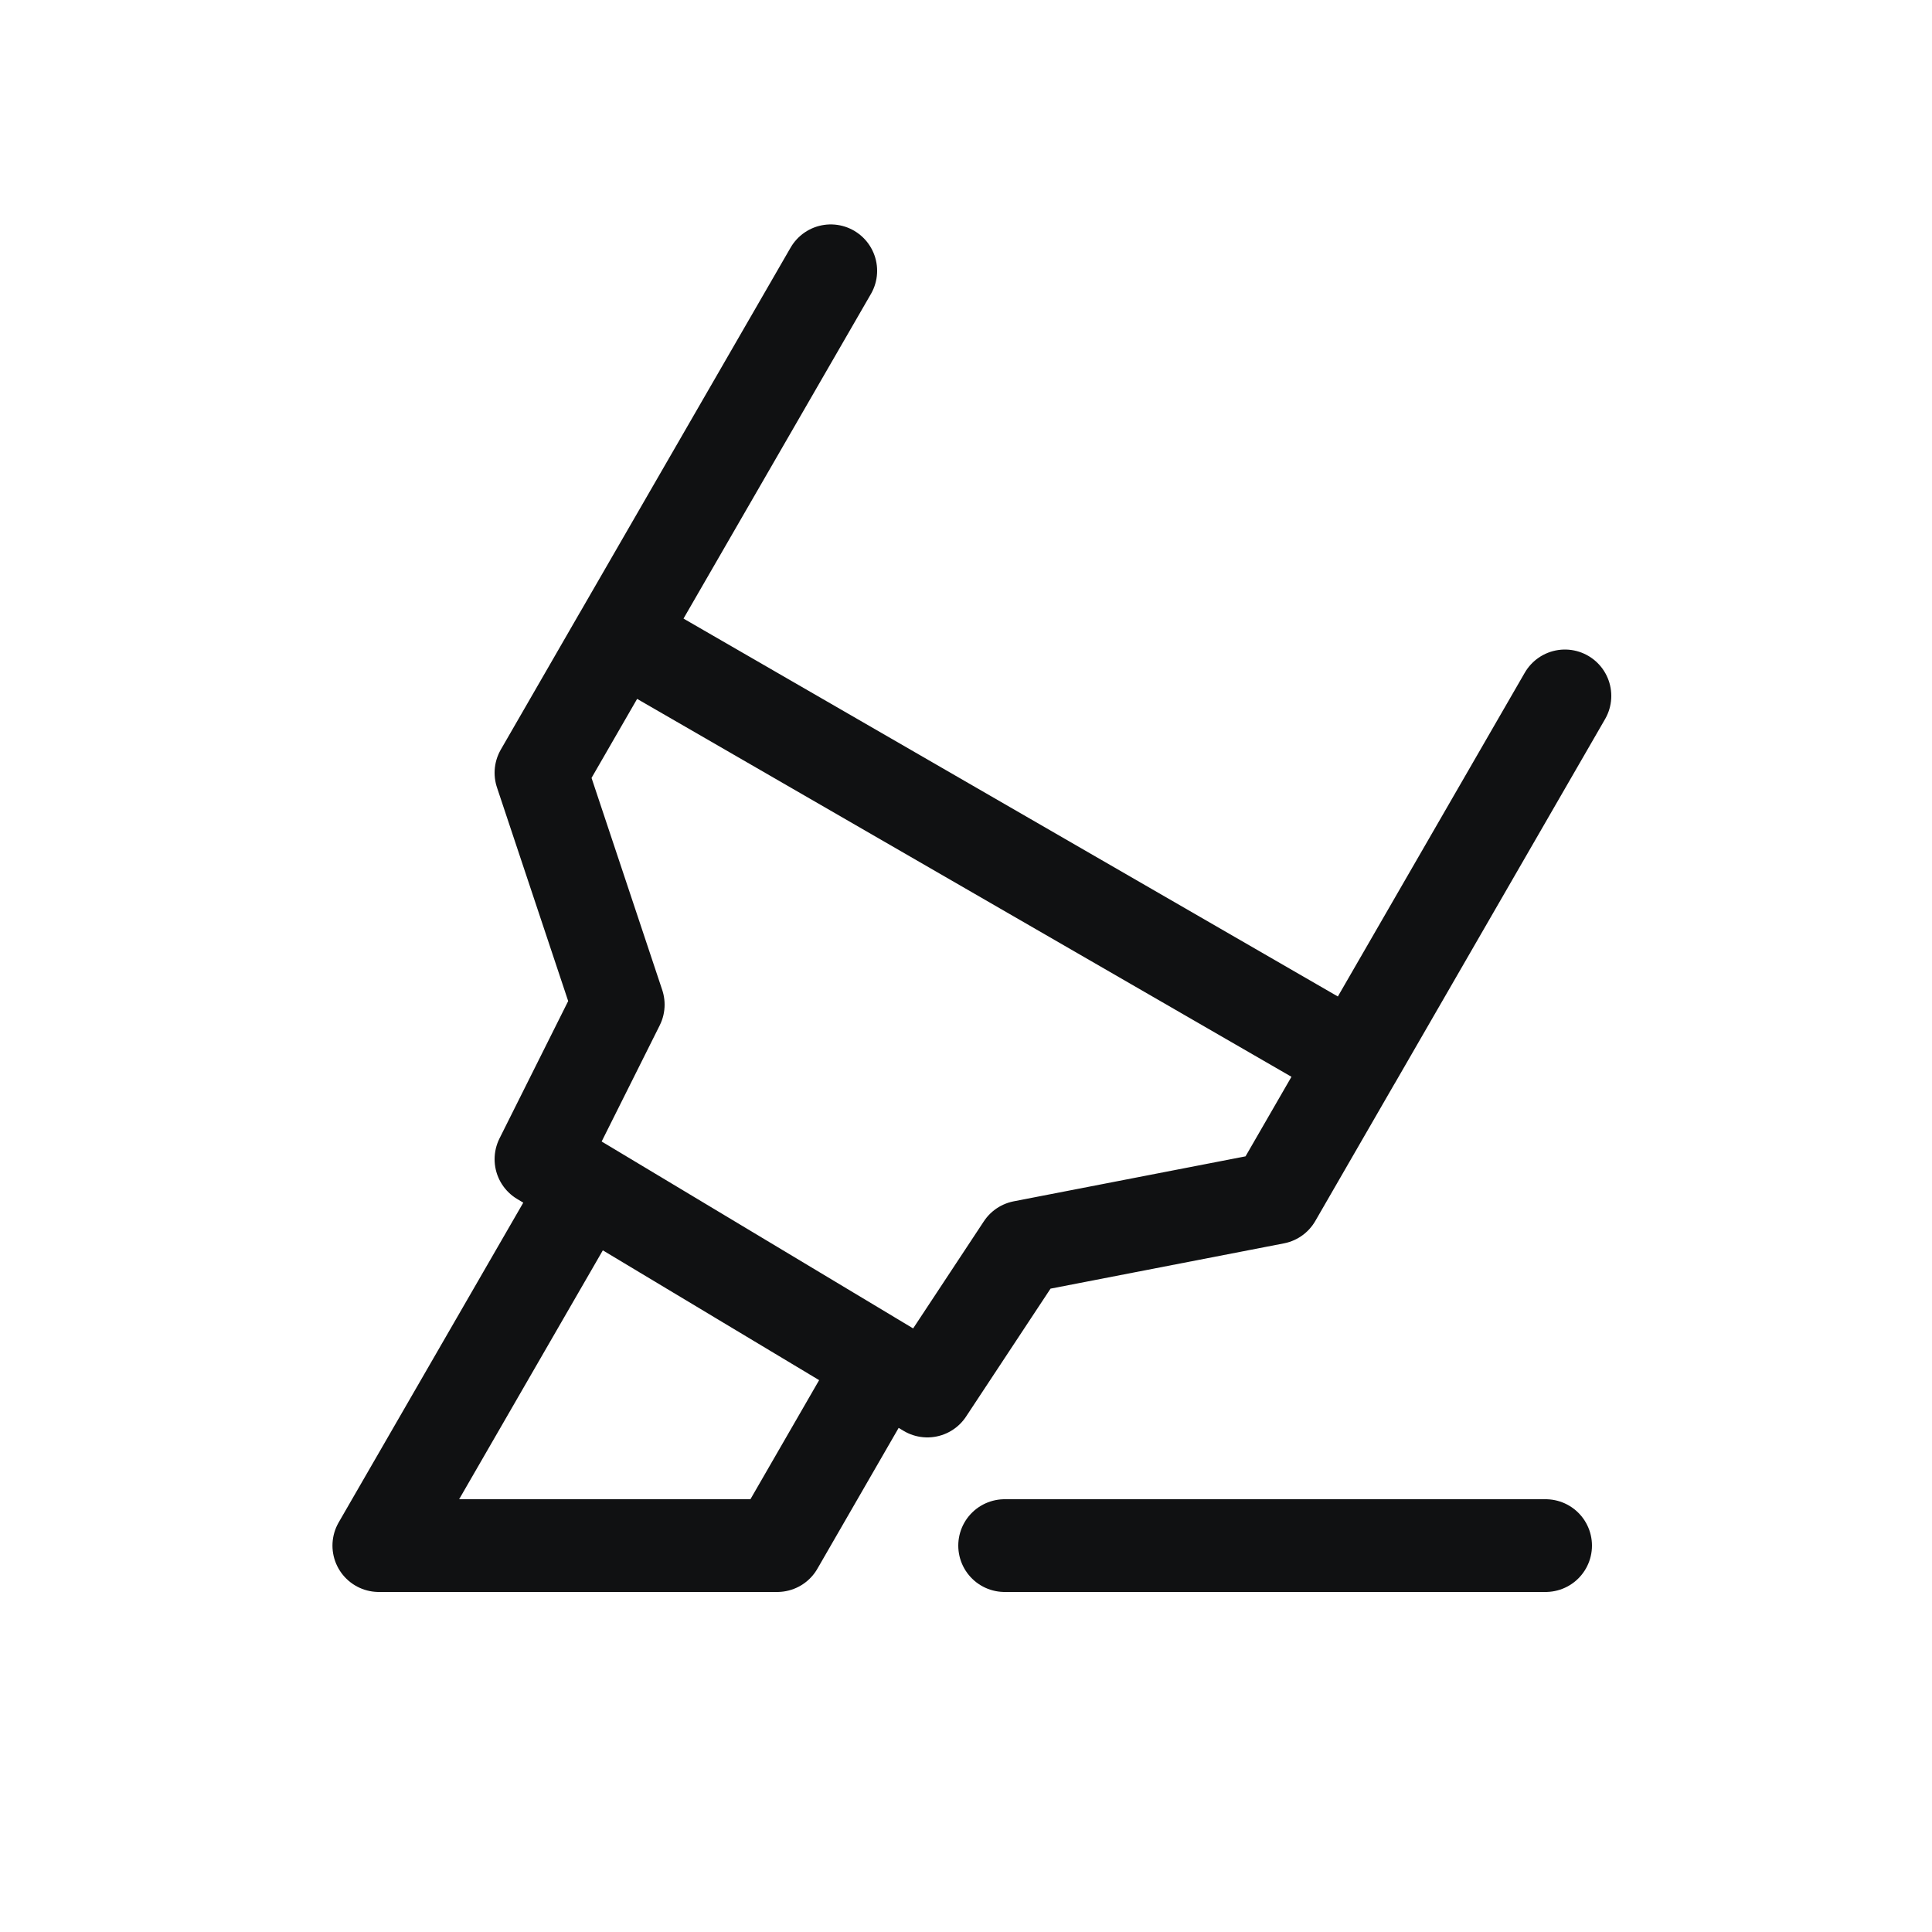
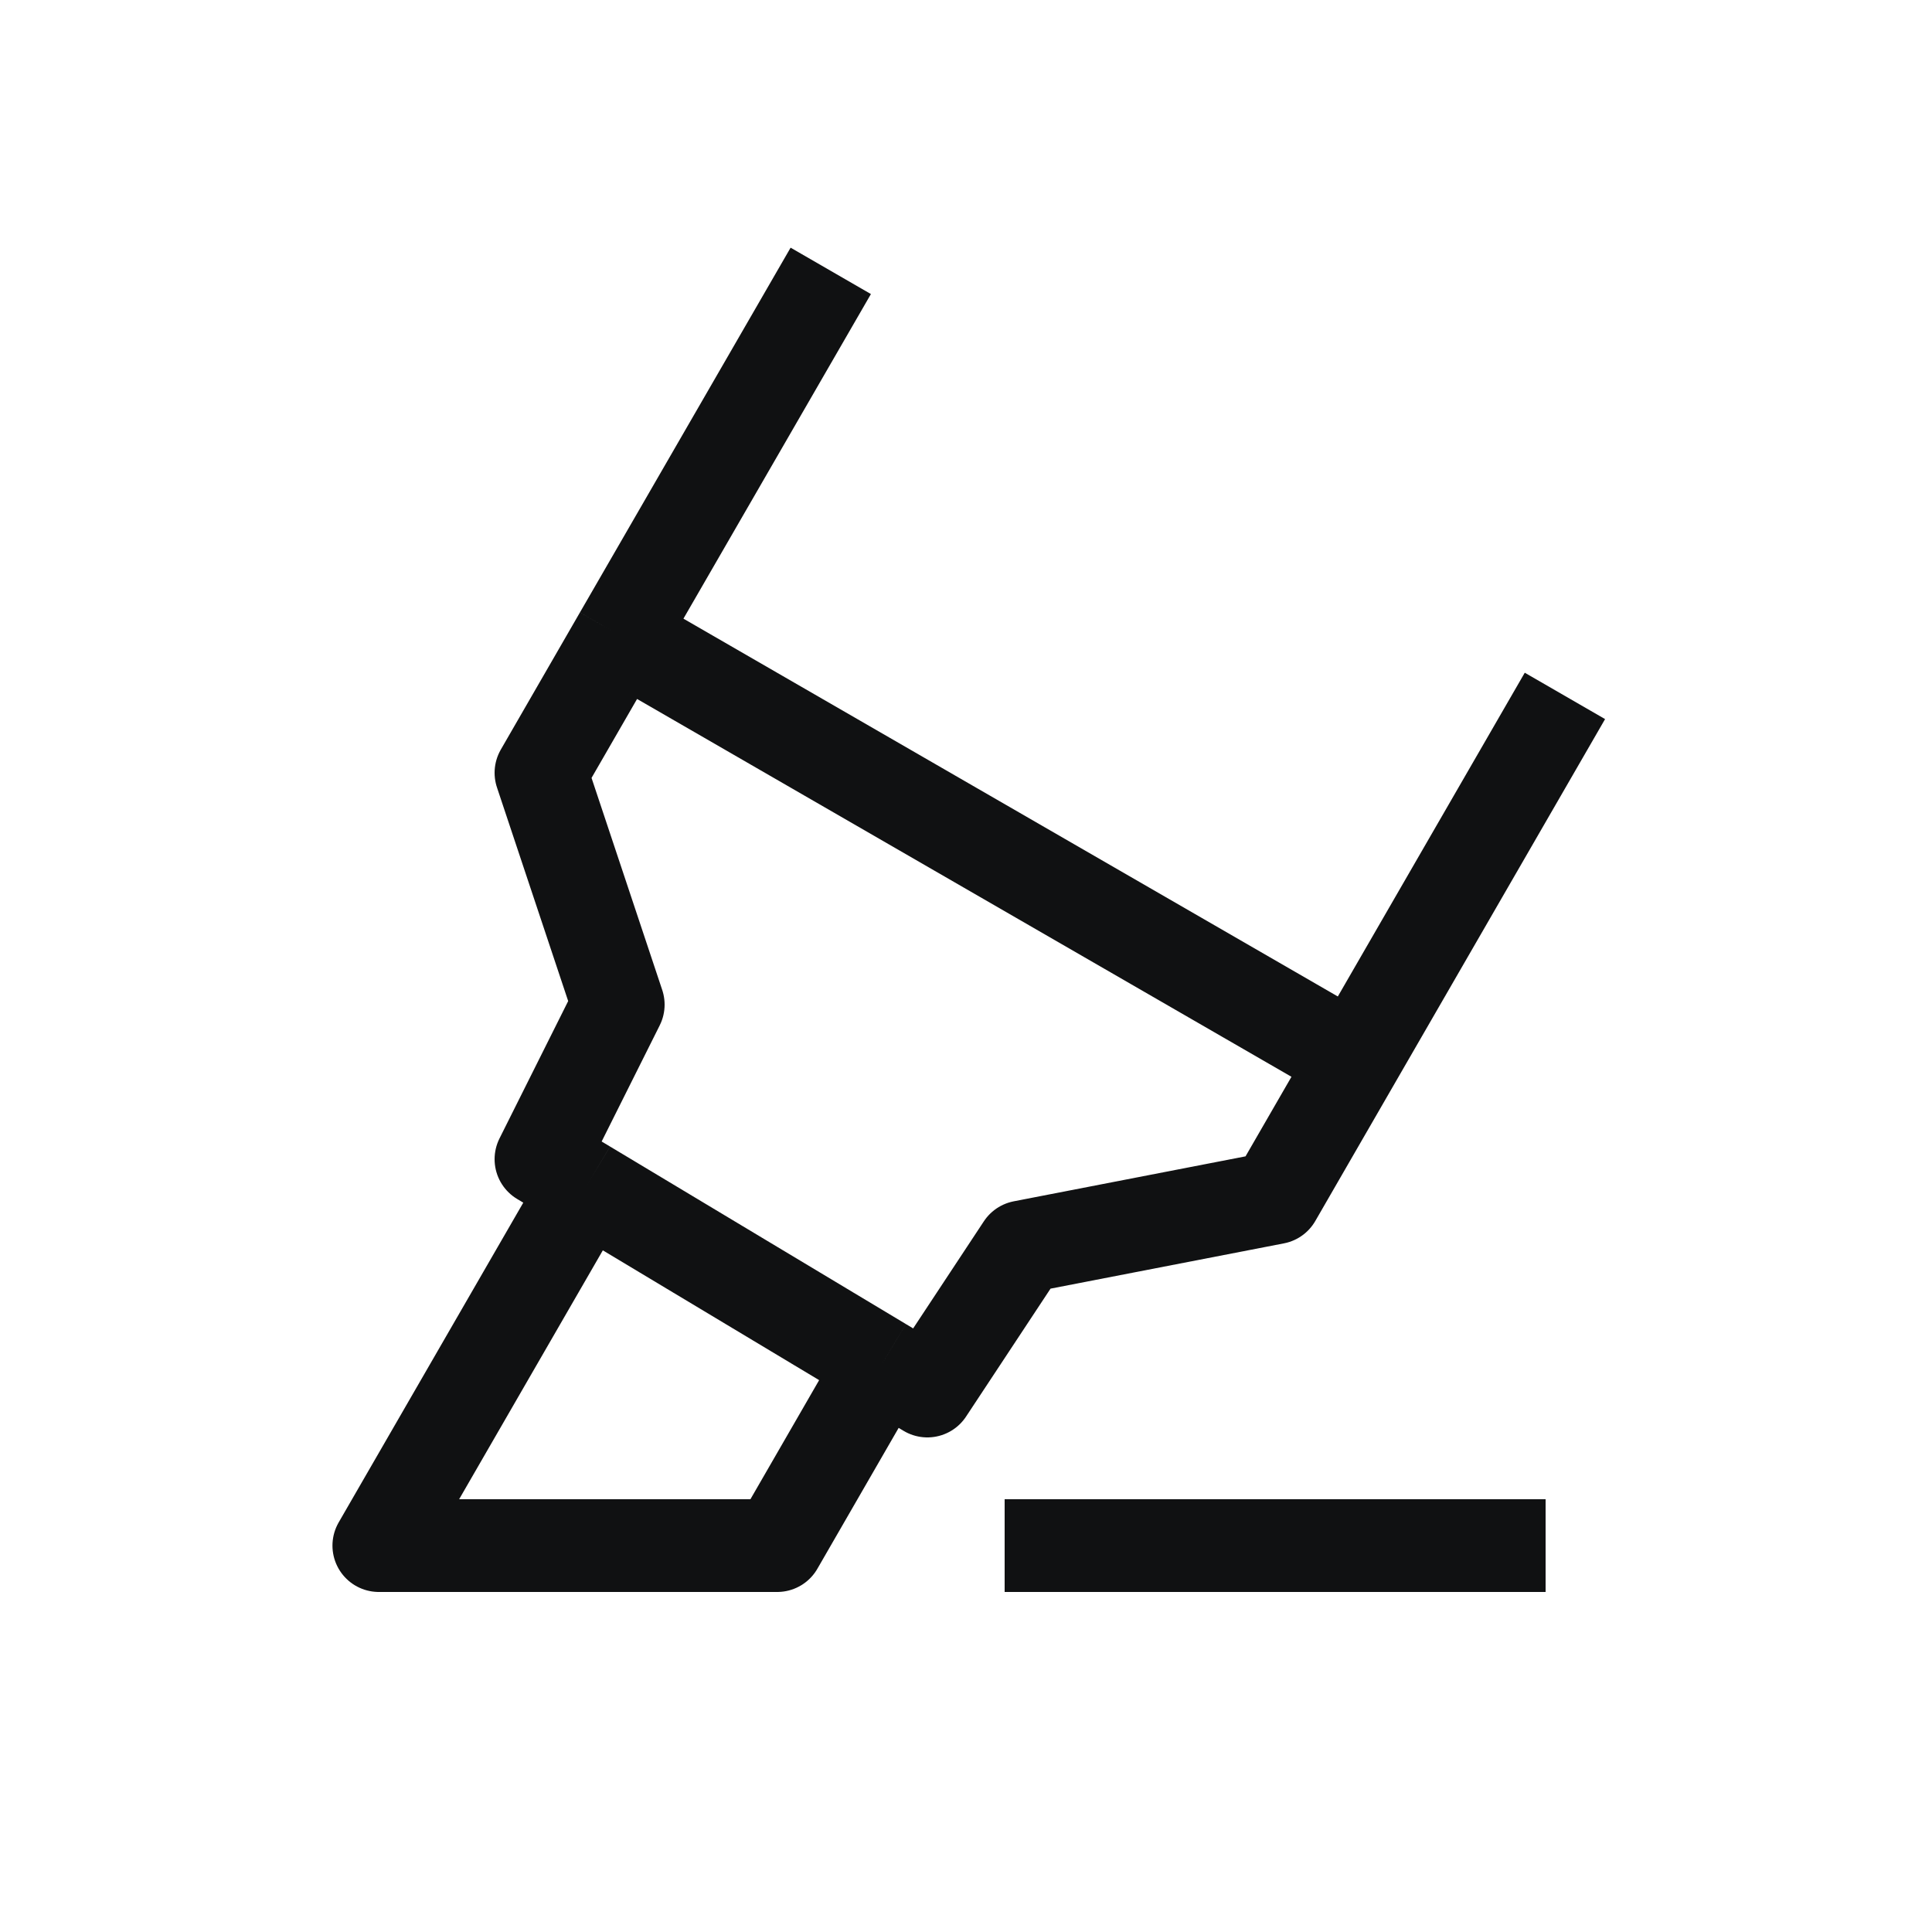
<svg xmlns="http://www.w3.org/2000/svg" width="25" height="25" viewBox="0 0 25 25" fill="none">
-   <path d="m20.25 9.005-2.719 4.71M10.75 3.504l-2.725 4.72m9.506 5.49-9.506-5.49m9.506 5.49L16.5 15.5l-3.268.634L12 18l-.586-.352m-3.39-9.423L7 10l1 3-1 2 .586.351m0 0L4.902 20h5.155l1.357-2.352m-3.828-2.297 3.828 2.297M13 20h7" stroke="#101112" stroke-width="1.2" stroke-linecap="round" stroke-linejoin="round" />
+   <path d="M17.531 13.714L8.024 8.225M17.531 13.714L20.25 9.005M17.531 13.714L16.5 15.5L13.232 16.134L12 18L11.414 17.648M8.024 8.225L10.75 3.505M8.024 8.225L7 10L8 13L7 15L7.586 15.351M7.586 15.351L4.902 20L10.057 20L11.414 17.648M7.586 15.351L11.414 17.648M13 20H20" stroke="#101112" stroke-width="1.2" stroke-linejoin="round" />
</svg>
